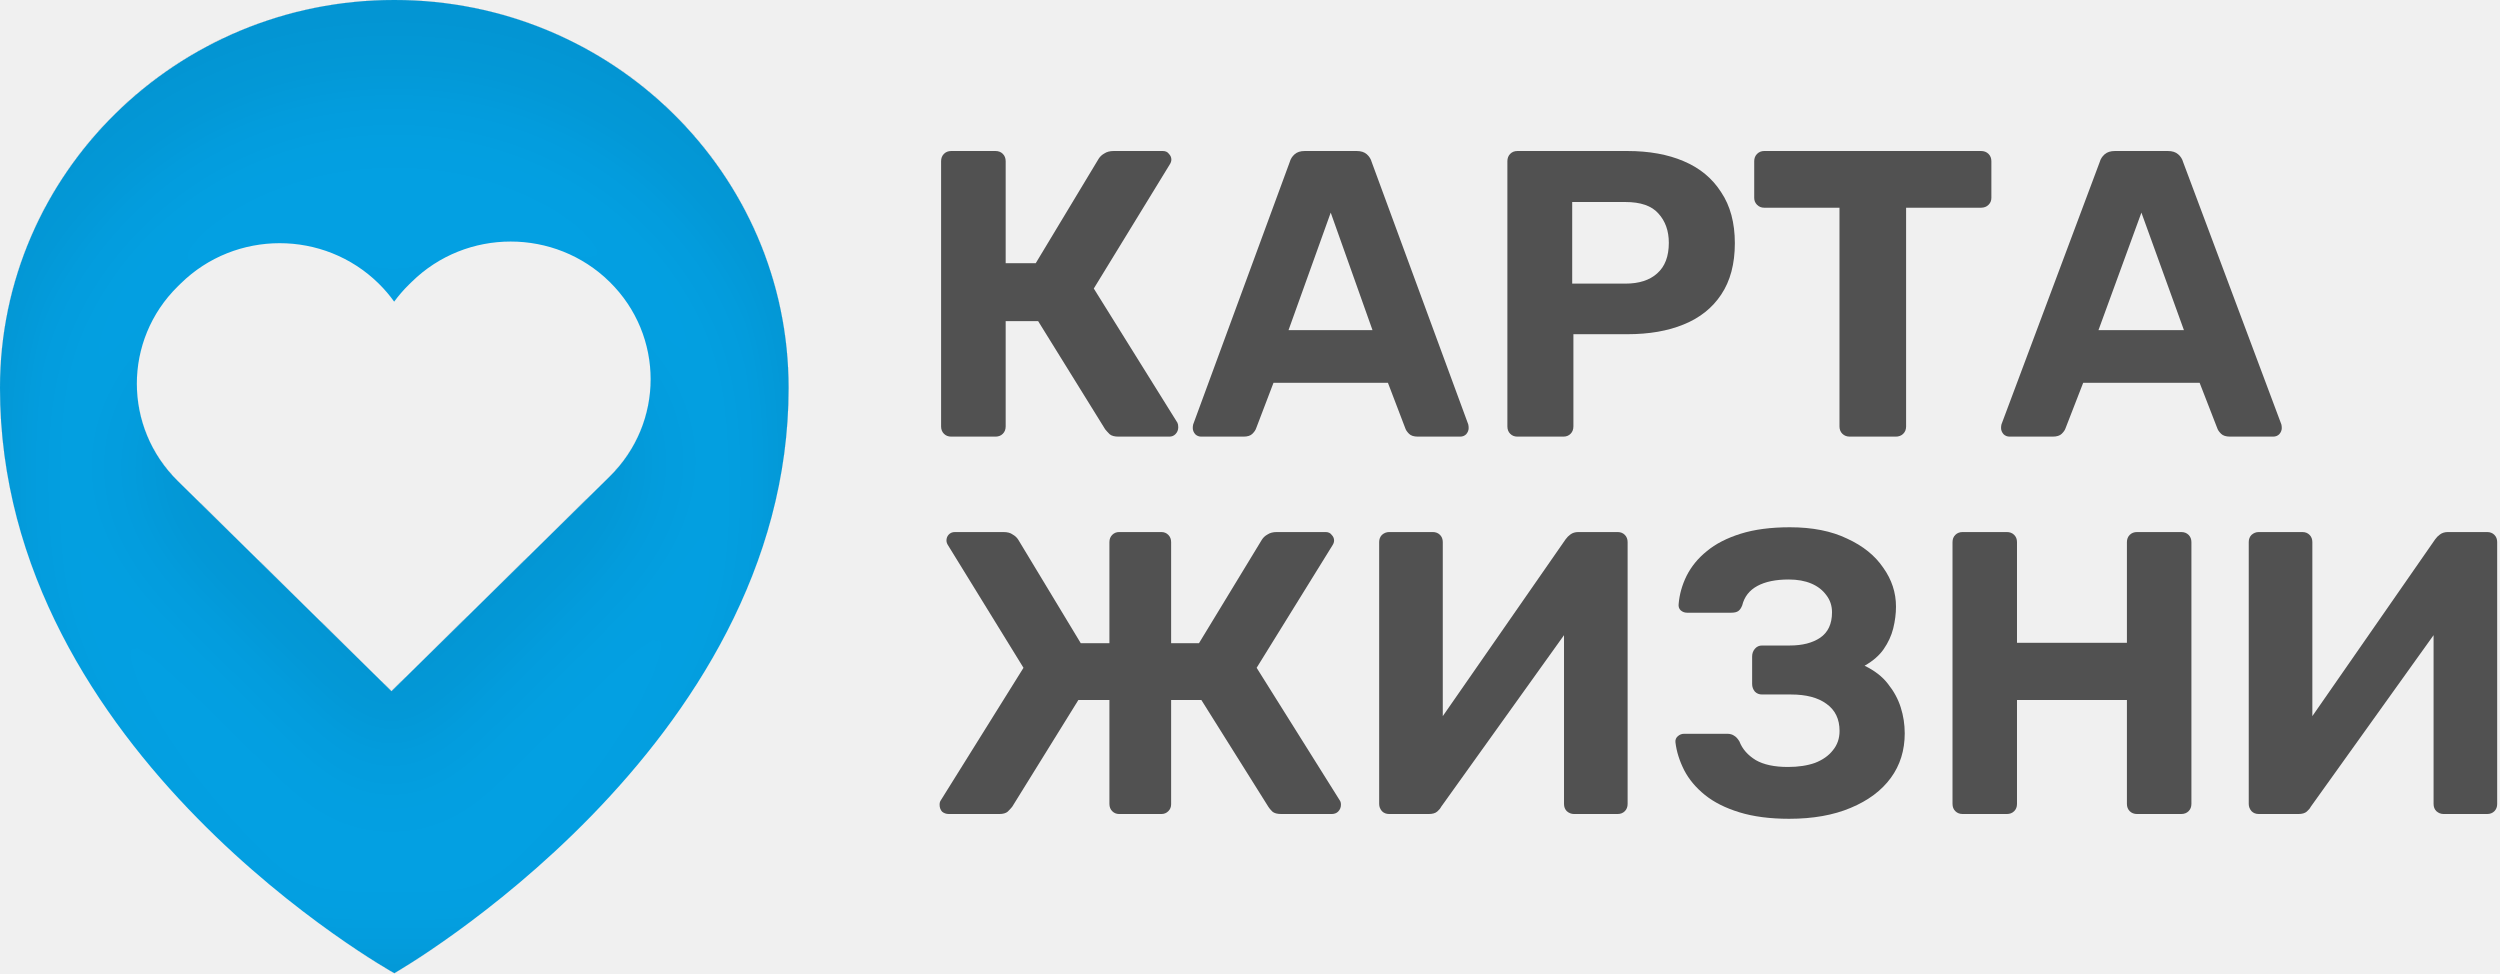
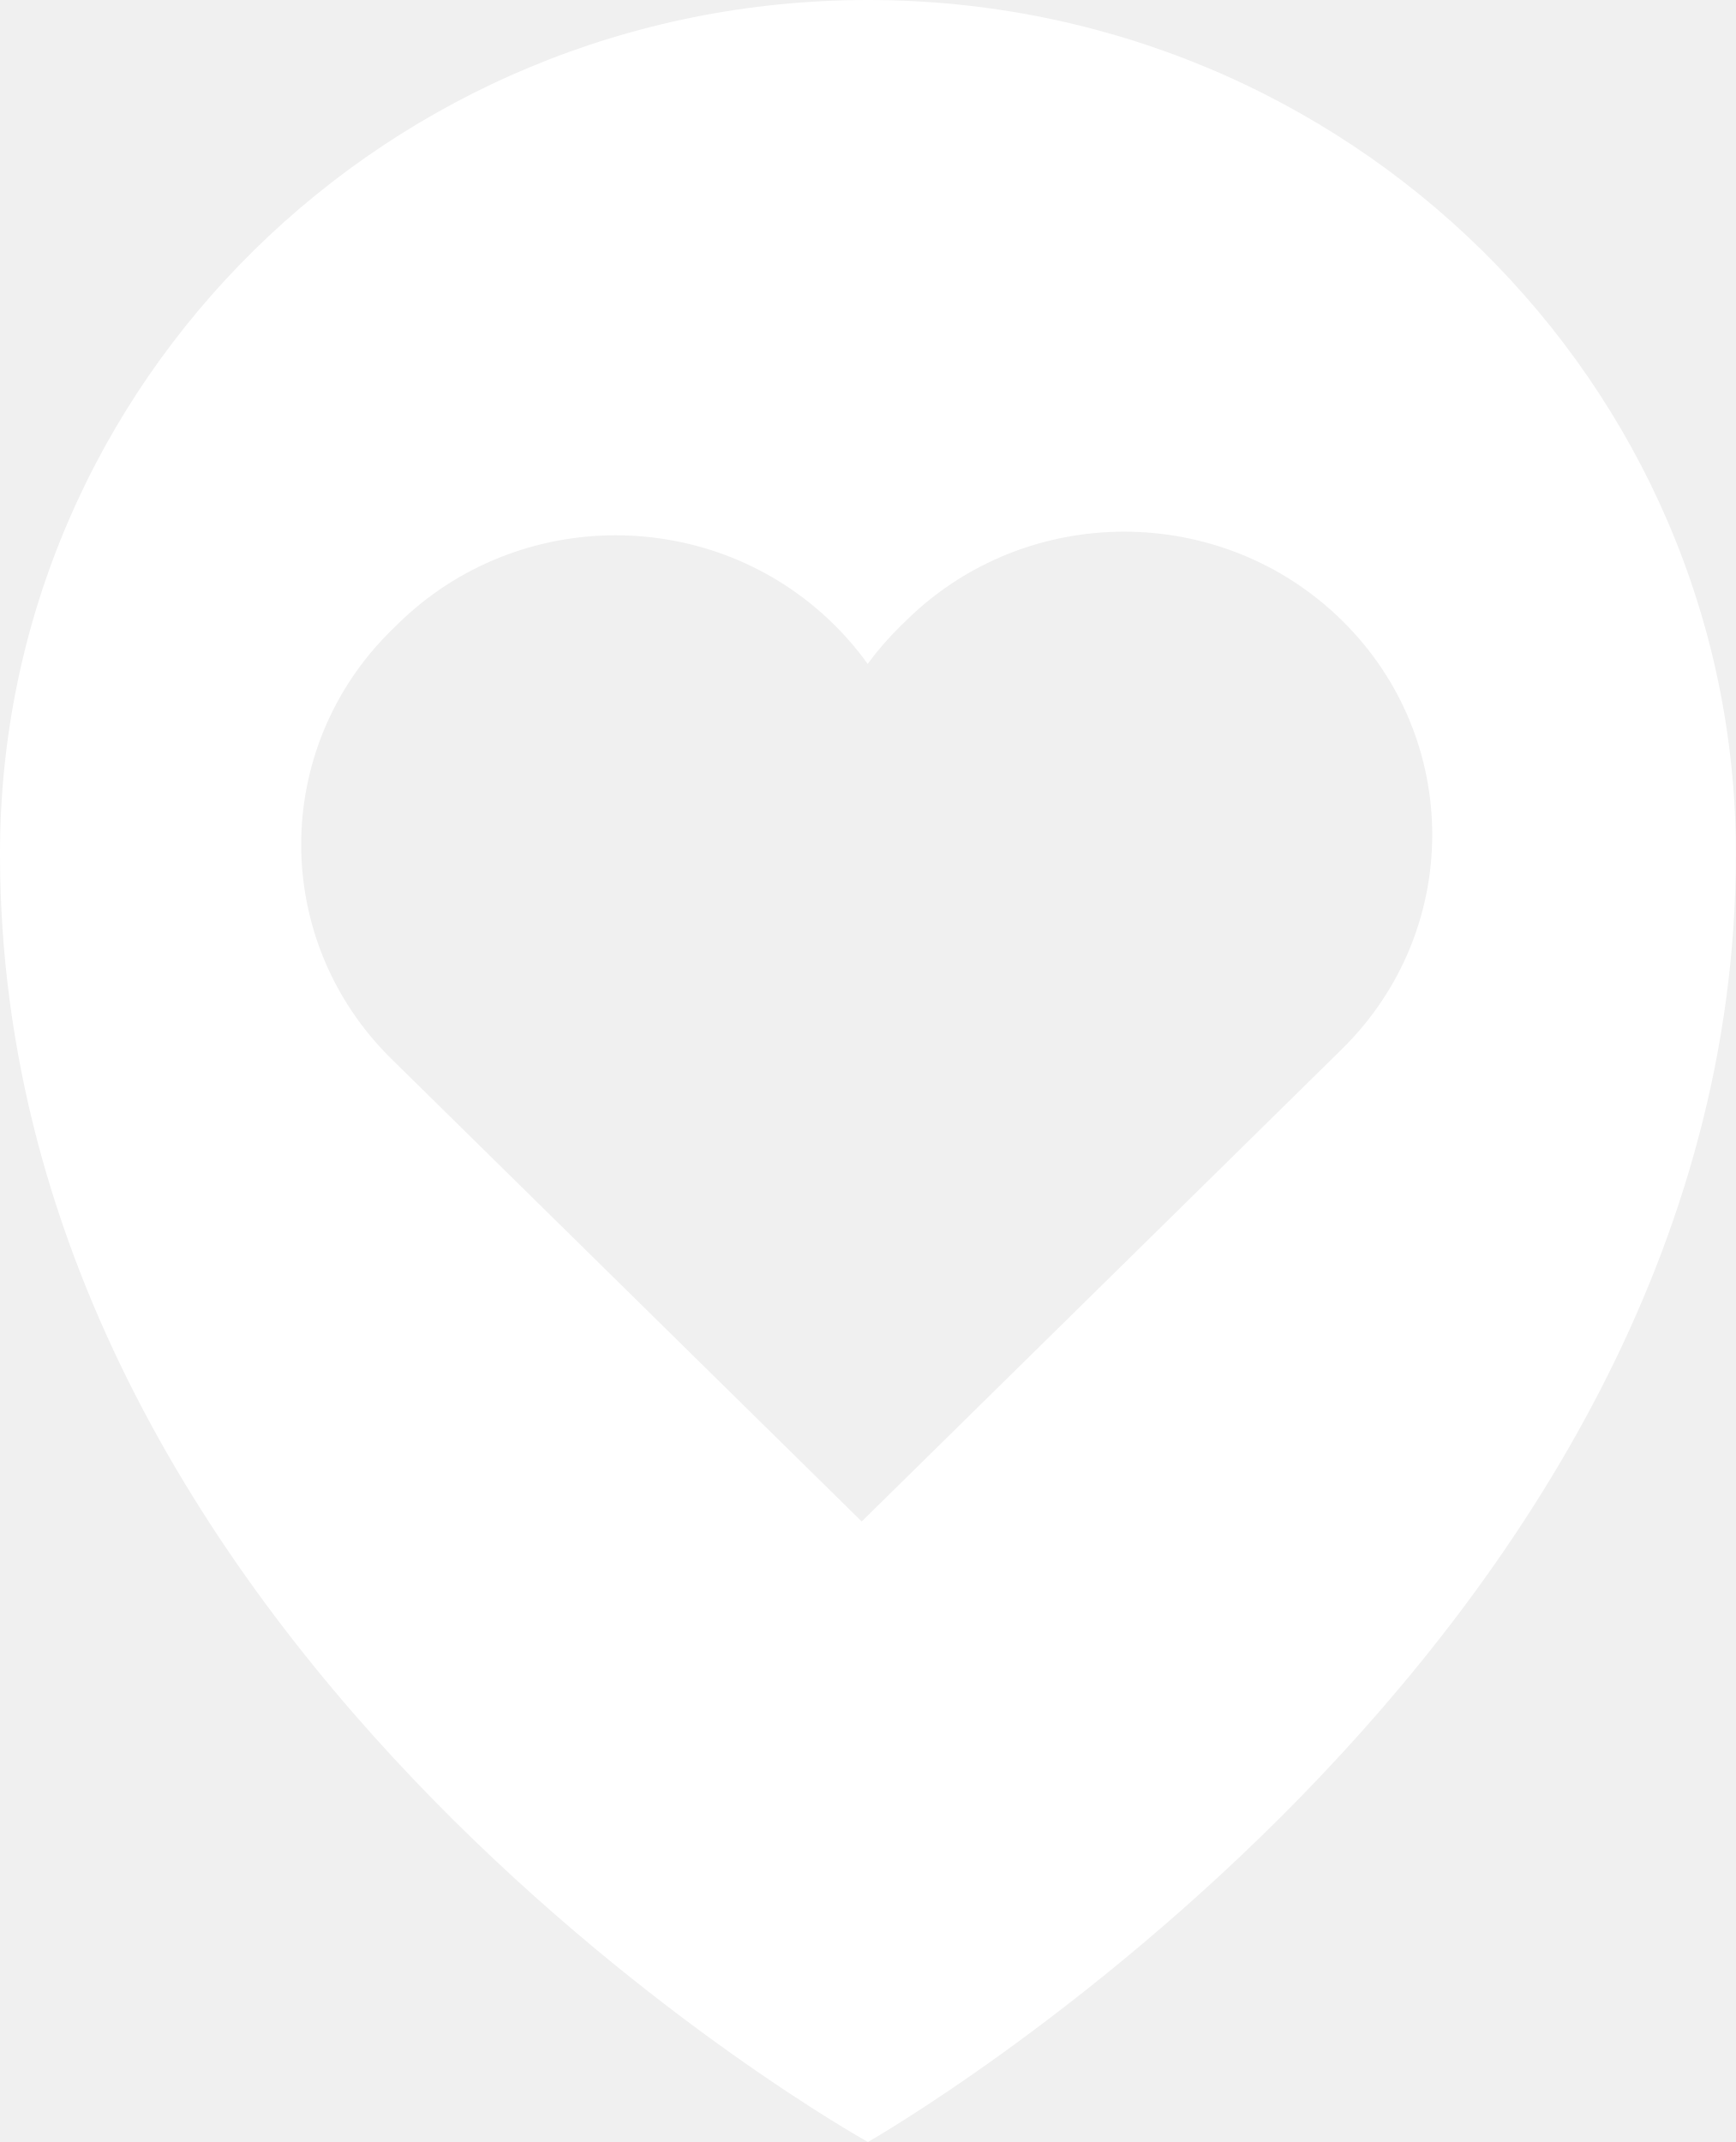
- <svg xmlns="http://www.w3.org/2000/svg" width="149" height="58" viewBox="0 0 149 58" fill="none">
-   <g filter="url(#filter0_i_198_59)">
-     <path fill-rule="evenodd" clip-rule="evenodd" d="M23.5 58C23.5 58 47 44.618 47 23.118C47 10.35 36.479 0 23.5 0C10.521 0 0 10.35 0 23.118C0 44.965 23.5 58 23.5 58ZM22.568 16.898C19.31 13.693 14.028 13.693 10.77 16.898L10.598 17.066C7.341 20.271 7.341 25.467 10.598 28.672L10.598 28.672L10.598 28.672L23.331 41.198L36.249 28.49L36.249 28.49L36.335 28.405C39.593 25.201 39.593 20.005 36.335 16.8C33.077 13.595 27.795 13.595 24.538 16.8L24.366 16.968C24.043 17.286 23.752 17.624 23.492 17.977C23.221 17.598 22.913 17.237 22.568 16.898Z" fill="#03A0E2" />
+ <svg xmlns="http://www.w3.org/2000/svg" width="47" height="58" viewBox="0 0 47 58" fill="none">
+   <g clip-path="url(#clip0_381_1093)">
+     <path fill-rule="evenodd" clip-rule="evenodd" d="M23.5 58C23.5 58 47 44.618 47 23.118C47 10.35 36.479 0 23.5 0C10.521 0 0 10.35 0 23.118C0 44.965 23.5 58 23.5 58ZM22.568 16.898C19.31 13.693 14.028 13.693 10.77 16.898L10.598 17.066C7.341 20.271 7.341 25.467 10.598 28.672L23.331 41.198L36.249 28.49L36.335 28.405C39.593 25.201 39.593 20.005 36.335 16.8C33.077 13.595 27.795 13.595 24.538 16.8L24.366 16.968C24.043 17.286 23.752 17.624 23.492 17.977C23.221 17.598 22.913 17.237 22.568 16.898Z" fill="white" />
  </g>
-   <path d="M119.779 26.023C119.632 26.023 119.509 25.975 119.41 25.878C119.312 25.764 119.263 25.642 119.263 25.513C119.263 25.432 119.271 25.359 119.287 25.294L125.143 9.657C125.192 9.478 125.291 9.324 125.438 9.195C125.586 9.065 125.791 9 126.054 9H129.203C129.465 9 129.67 9.065 129.818 9.195C129.966 9.324 130.064 9.478 130.113 9.657L135.969 25.294C135.985 25.359 135.994 25.432 135.994 25.513C135.994 25.642 135.944 25.764 135.846 25.878C135.748 25.975 135.625 26.023 135.477 26.023H132.918C132.672 26.023 132.492 25.967 132.377 25.853C132.262 25.74 132.188 25.634 132.155 25.537L131.097 22.813H124.159L123.101 25.537C123.068 25.634 122.994 25.74 122.88 25.853C122.765 25.967 122.584 26.023 122.338 26.023H119.779ZM125.069 19.676H130.162L127.628 12.672L125.069 19.676Z" fill="#515151" />
-   <path d="M110.249 26.023C110.069 26.023 109.92 25.967 109.805 25.853C109.69 25.74 109.633 25.594 109.633 25.415V12.38H105.143C104.979 12.38 104.839 12.324 104.724 12.21C104.609 12.097 104.551 11.959 104.551 11.797V9.608C104.551 9.43 104.609 9.284 104.724 9.17C104.839 9.057 104.979 9 105.143 9H118.069C118.25 9 118.398 9.057 118.513 9.17C118.628 9.284 118.686 9.43 118.686 9.608V11.797C118.686 11.959 118.628 12.097 118.513 12.21C118.398 12.324 118.25 12.38 118.069 12.38H113.604V25.415C113.604 25.594 113.547 25.74 113.432 25.853C113.316 25.967 113.168 26.023 112.988 26.023H110.249Z" fill="#515151" />
-   <path d="M90.439 26.023C90.263 26.023 90.12 25.967 90.008 25.853C89.896 25.74 89.84 25.594 89.84 25.415V9.608C89.84 9.43 89.896 9.284 90.008 9.17C90.12 9.057 90.263 9 90.439 9H96.99C98.286 9 99.406 9.203 100.35 9.608C101.31 10.013 102.054 10.629 102.581 11.456C103.125 12.267 103.397 13.28 103.397 14.496C103.397 15.728 103.125 16.75 102.581 17.56C102.054 18.355 101.31 18.947 100.35 19.336C99.406 19.725 98.286 19.919 96.99 19.919H93.775V25.415C93.775 25.594 93.719 25.74 93.607 25.853C93.495 25.967 93.351 26.023 93.175 26.023H90.439ZM93.703 16.904H96.87C97.686 16.904 98.318 16.701 98.766 16.296C99.23 15.89 99.462 15.282 99.462 14.472C99.462 13.758 99.254 13.175 98.838 12.721C98.438 12.267 97.782 12.04 96.87 12.04H93.703V16.904Z" fill="#515151" />
-   <path d="M71.597 26.023C71.452 26.023 71.331 25.975 71.234 25.878C71.138 25.764 71.089 25.642 71.089 25.513C71.089 25.432 71.097 25.359 71.114 25.294L76.868 9.657C76.917 9.478 77.013 9.324 77.159 9.195C77.304 9.065 77.505 9 77.763 9H80.858C81.116 9 81.318 9.065 81.463 9.195C81.608 9.324 81.704 9.478 81.753 9.657L87.508 25.294C87.524 25.359 87.532 25.432 87.532 25.513C87.532 25.642 87.484 25.764 87.387 25.878C87.29 25.975 87.169 26.023 87.024 26.023H84.509C84.267 26.023 84.09 25.967 83.977 25.853C83.865 25.74 83.792 25.634 83.76 25.537L82.72 22.813H75.901L74.862 25.537C74.829 25.634 74.757 25.74 74.644 25.853C74.531 25.967 74.354 26.023 74.112 26.023H71.597ZM76.796 19.676H81.801L79.311 12.672L76.796 19.676Z" fill="#515151" />
-   <path d="M56.694 26.023C56.517 26.023 56.372 25.967 56.259 25.853C56.146 25.74 56.089 25.594 56.089 25.415V9.608C56.089 9.43 56.146 9.284 56.259 9.17C56.372 9.057 56.517 9 56.694 9H59.333C59.51 9 59.655 9.057 59.768 9.17C59.881 9.284 59.938 9.43 59.938 9.608V15.688H61.729L65.48 9.462C65.561 9.332 65.674 9.227 65.819 9.146C65.964 9.049 66.15 9 66.376 9H69.304C69.466 9 69.587 9.057 69.667 9.17C69.764 9.268 69.813 9.381 69.813 9.511C69.813 9.608 69.78 9.705 69.716 9.803L65.19 17.196L70.176 25.197C70.208 25.261 70.224 25.351 70.224 25.464C70.224 25.626 70.168 25.764 70.055 25.878C69.958 25.975 69.837 26.023 69.692 26.023H66.666C66.424 26.023 66.247 25.975 66.134 25.878C66.021 25.764 65.932 25.667 65.868 25.586L61.874 19.141H59.938V25.415C59.938 25.594 59.881 25.74 59.768 25.853C59.655 25.967 59.51 26.023 59.333 26.023H56.694Z" fill="#515151" />
-   <path d="M134.621 48.515C134.446 48.515 134.303 48.459 134.192 48.347C134.08 48.219 134.025 48.075 134.025 47.915V32.31C134.025 32.134 134.08 31.99 134.192 31.878C134.319 31.766 134.462 31.71 134.621 31.71H137.22C137.395 31.71 137.538 31.766 137.649 31.878C137.761 31.99 137.816 32.134 137.816 32.31V42.681L145.137 32.142C145.216 32.03 145.311 31.934 145.423 31.854C145.55 31.758 145.709 31.71 145.9 31.71H148.236C148.411 31.71 148.554 31.766 148.666 31.878C148.777 31.99 148.832 32.134 148.832 32.31V47.915C148.832 48.091 148.777 48.235 148.666 48.347C148.554 48.459 148.411 48.515 148.236 48.515H145.637C145.478 48.515 145.335 48.459 145.208 48.347C145.097 48.235 145.041 48.091 145.041 47.915V37.856L137.721 48.083C137.673 48.179 137.594 48.275 137.482 48.371C137.371 48.467 137.204 48.515 136.982 48.515H134.621Z" fill="#515151" />
-   <path d="M116.974 48.515C116.797 48.515 116.652 48.459 116.539 48.347C116.426 48.235 116.37 48.091 116.37 47.915V32.31C116.37 32.134 116.426 31.99 116.539 31.878C116.652 31.766 116.797 31.71 116.974 31.71H119.609C119.786 31.71 119.931 31.766 120.044 31.878C120.157 31.99 120.213 32.134 120.213 32.31V38.312H126.764V32.31C126.764 32.134 126.821 31.99 126.933 31.878C127.046 31.766 127.191 31.71 127.369 31.71H130.003C130.181 31.71 130.326 31.766 130.439 31.878C130.551 31.99 130.608 32.134 130.608 32.31V47.915C130.608 48.091 130.551 48.235 130.439 48.347C130.326 48.459 130.181 48.515 130.003 48.515H127.369C127.191 48.515 127.046 48.459 126.933 48.347C126.821 48.235 126.764 48.091 126.764 47.915V41.721H120.213V47.915C120.213 48.091 120.157 48.235 120.044 48.347C119.931 48.459 119.786 48.515 119.609 48.515H116.974Z" fill="#515151" />
-   <path d="M106.63 48.8C105.493 48.8 104.506 48.671 103.67 48.414C102.833 48.157 102.146 47.811 101.609 47.376C101.072 46.942 100.662 46.451 100.377 45.904C100.093 45.341 99.92 44.786 99.856 44.239C99.841 44.094 99.888 43.974 99.999 43.877C100.109 43.781 100.235 43.733 100.377 43.733H102.935C103.109 43.733 103.251 43.773 103.362 43.853C103.472 43.917 103.575 44.03 103.67 44.191C103.843 44.641 104.167 45.011 104.641 45.301C105.114 45.575 105.754 45.711 106.559 45.711C107.175 45.711 107.712 45.631 108.169 45.47C108.627 45.293 108.983 45.044 109.235 44.722C109.504 44.4 109.638 44.014 109.638 43.564C109.638 42.856 109.377 42.317 108.856 41.947C108.351 41.577 107.648 41.392 106.748 41.392H105.02C104.846 41.392 104.704 41.335 104.593 41.223C104.483 41.094 104.427 40.941 104.427 40.764V39.123C104.427 38.946 104.483 38.794 104.593 38.665C104.704 38.536 104.846 38.472 105.02 38.472H106.677C107.419 38.472 108.019 38.319 108.477 38.013C108.951 37.692 109.188 37.185 109.188 36.493C109.188 36.107 109.077 35.769 108.856 35.48C108.635 35.174 108.335 34.941 107.956 34.78C107.577 34.619 107.127 34.538 106.606 34.538C105.833 34.538 105.209 34.667 104.735 34.925C104.262 35.182 103.962 35.568 103.835 36.083C103.772 36.244 103.693 36.356 103.598 36.421C103.504 36.485 103.37 36.517 103.196 36.517H100.543C100.401 36.517 100.275 36.469 100.164 36.372C100.07 36.276 100.03 36.155 100.046 36.01C100.093 35.431 100.251 34.868 100.52 34.321C100.804 33.758 101.206 33.267 101.727 32.849C102.248 32.415 102.92 32.069 103.741 31.811C104.562 31.554 105.541 31.425 106.677 31.425C108.019 31.425 109.156 31.651 110.088 32.101C111.035 32.535 111.754 33.115 112.243 33.839C112.748 34.546 113.001 35.319 113.001 36.155C113.001 36.574 112.946 37.008 112.835 37.458C112.725 37.893 112.535 38.303 112.267 38.689C112.014 39.059 111.635 39.389 111.13 39.678C111.73 39.968 112.196 40.33 112.527 40.764C112.875 41.199 113.127 41.665 113.285 42.164C113.443 42.663 113.522 43.178 113.522 43.708C113.522 44.722 113.246 45.607 112.693 46.363C112.14 47.119 111.343 47.714 110.301 48.149C109.275 48.583 108.051 48.8 106.63 48.8Z" fill="#515151" />
-   <path d="M82.794 48.515C82.619 48.515 82.476 48.459 82.365 48.347C82.254 48.219 82.198 48.075 82.198 47.915V32.31C82.198 32.134 82.254 31.99 82.365 31.878C82.492 31.766 82.635 31.71 82.794 31.71H85.393C85.568 31.71 85.711 31.766 85.823 31.878C85.934 31.99 85.99 32.134 85.99 32.31V42.681L93.31 32.142C93.389 32.03 93.485 31.934 93.596 31.854C93.723 31.758 93.882 31.71 94.073 31.71H96.41C96.585 31.71 96.728 31.766 96.839 31.878C96.95 31.99 97.006 32.134 97.006 32.31V47.915C97.006 48.091 96.95 48.235 96.839 48.347C96.728 48.459 96.585 48.515 96.41 48.515H93.811C93.652 48.515 93.508 48.459 93.381 48.347C93.27 48.235 93.215 48.091 93.215 47.915V37.856L85.894 48.083C85.846 48.179 85.767 48.275 85.656 48.371C85.544 48.467 85.377 48.515 85.155 48.515H82.794Z" fill="#515151" />
-   <path d="M56.553 48.515C56.393 48.515 56.256 48.467 56.144 48.371C56.048 48.259 56 48.123 56 47.963C56 47.851 56.024 47.763 56.072 47.699L61 39.801L56.505 32.502C56.441 32.406 56.409 32.31 56.409 32.214C56.409 32.086 56.449 31.974 56.529 31.878C56.625 31.766 56.753 31.71 56.913 31.71H59.798C60.039 31.71 60.223 31.758 60.351 31.854C60.495 31.934 60.608 32.038 60.688 32.166L64.414 38.336H66.121V32.31C66.121 32.134 66.177 31.99 66.289 31.878C66.401 31.766 66.538 31.71 66.698 31.71H69.222C69.382 31.71 69.519 31.766 69.631 31.878C69.743 31.99 69.799 32.134 69.799 32.31V38.336H71.458L75.208 32.166C75.288 32.038 75.4 31.934 75.545 31.854C75.689 31.758 75.873 31.71 76.098 31.71H79.007C79.167 31.71 79.287 31.766 79.367 31.878C79.463 31.974 79.511 32.086 79.511 32.214C79.511 32.31 79.479 32.406 79.415 32.502L74.896 39.801L79.848 47.699C79.896 47.763 79.92 47.851 79.92 47.963C79.92 48.123 79.864 48.259 79.752 48.371C79.656 48.467 79.527 48.515 79.367 48.515H76.362C76.122 48.515 75.945 48.467 75.833 48.371C75.721 48.259 75.641 48.163 75.593 48.083L71.602 41.721H69.799V47.939C69.799 48.099 69.743 48.235 69.631 48.347C69.519 48.459 69.382 48.515 69.222 48.515H66.698C66.538 48.515 66.401 48.459 66.289 48.347C66.177 48.235 66.121 48.091 66.121 47.915V41.721H64.27L60.327 48.083C60.263 48.163 60.175 48.259 60.063 48.371C59.951 48.467 59.782 48.515 59.558 48.515H56.553Z" fill="#515151" />
  <defs>
-     <filter id="filter0_i_198_59" x="0" y="0" width="47" height="63" filterUnits="userSpaceOnUse" color-interpolation-filters="sRGB">
-       <feFlood flood-opacity="0" result="BackgroundImageFix" />
-       <feBlend mode="normal" in="SourceGraphic" in2="BackgroundImageFix" result="shape" />
-       <feColorMatrix in="SourceAlpha" type="matrix" values="0 0 0 0 0 0 0 0 0 0 0 0 0 0 0 0 0 0 127 0" result="hardAlpha" />
-       <feOffset dy="5" />
-       <feGaussianBlur stdDeviation="2.75" />
-       <feComposite in2="hardAlpha" operator="arithmetic" k2="-1" k3="1" />
-       <feColorMatrix type="matrix" values="0 0 0 0 0 0 0 0 0 0 0 0 0 0 0 0 0 0 0.07 0" />
-       <feBlend mode="normal" in2="shape" result="effect1_innerShadow_198_59" />
-     </filter>
+     <clipPath id="clip0_381_1093">
+       <rect width="47" height="58" fill="white" />
+     </clipPath>
  </defs>
</svg>
